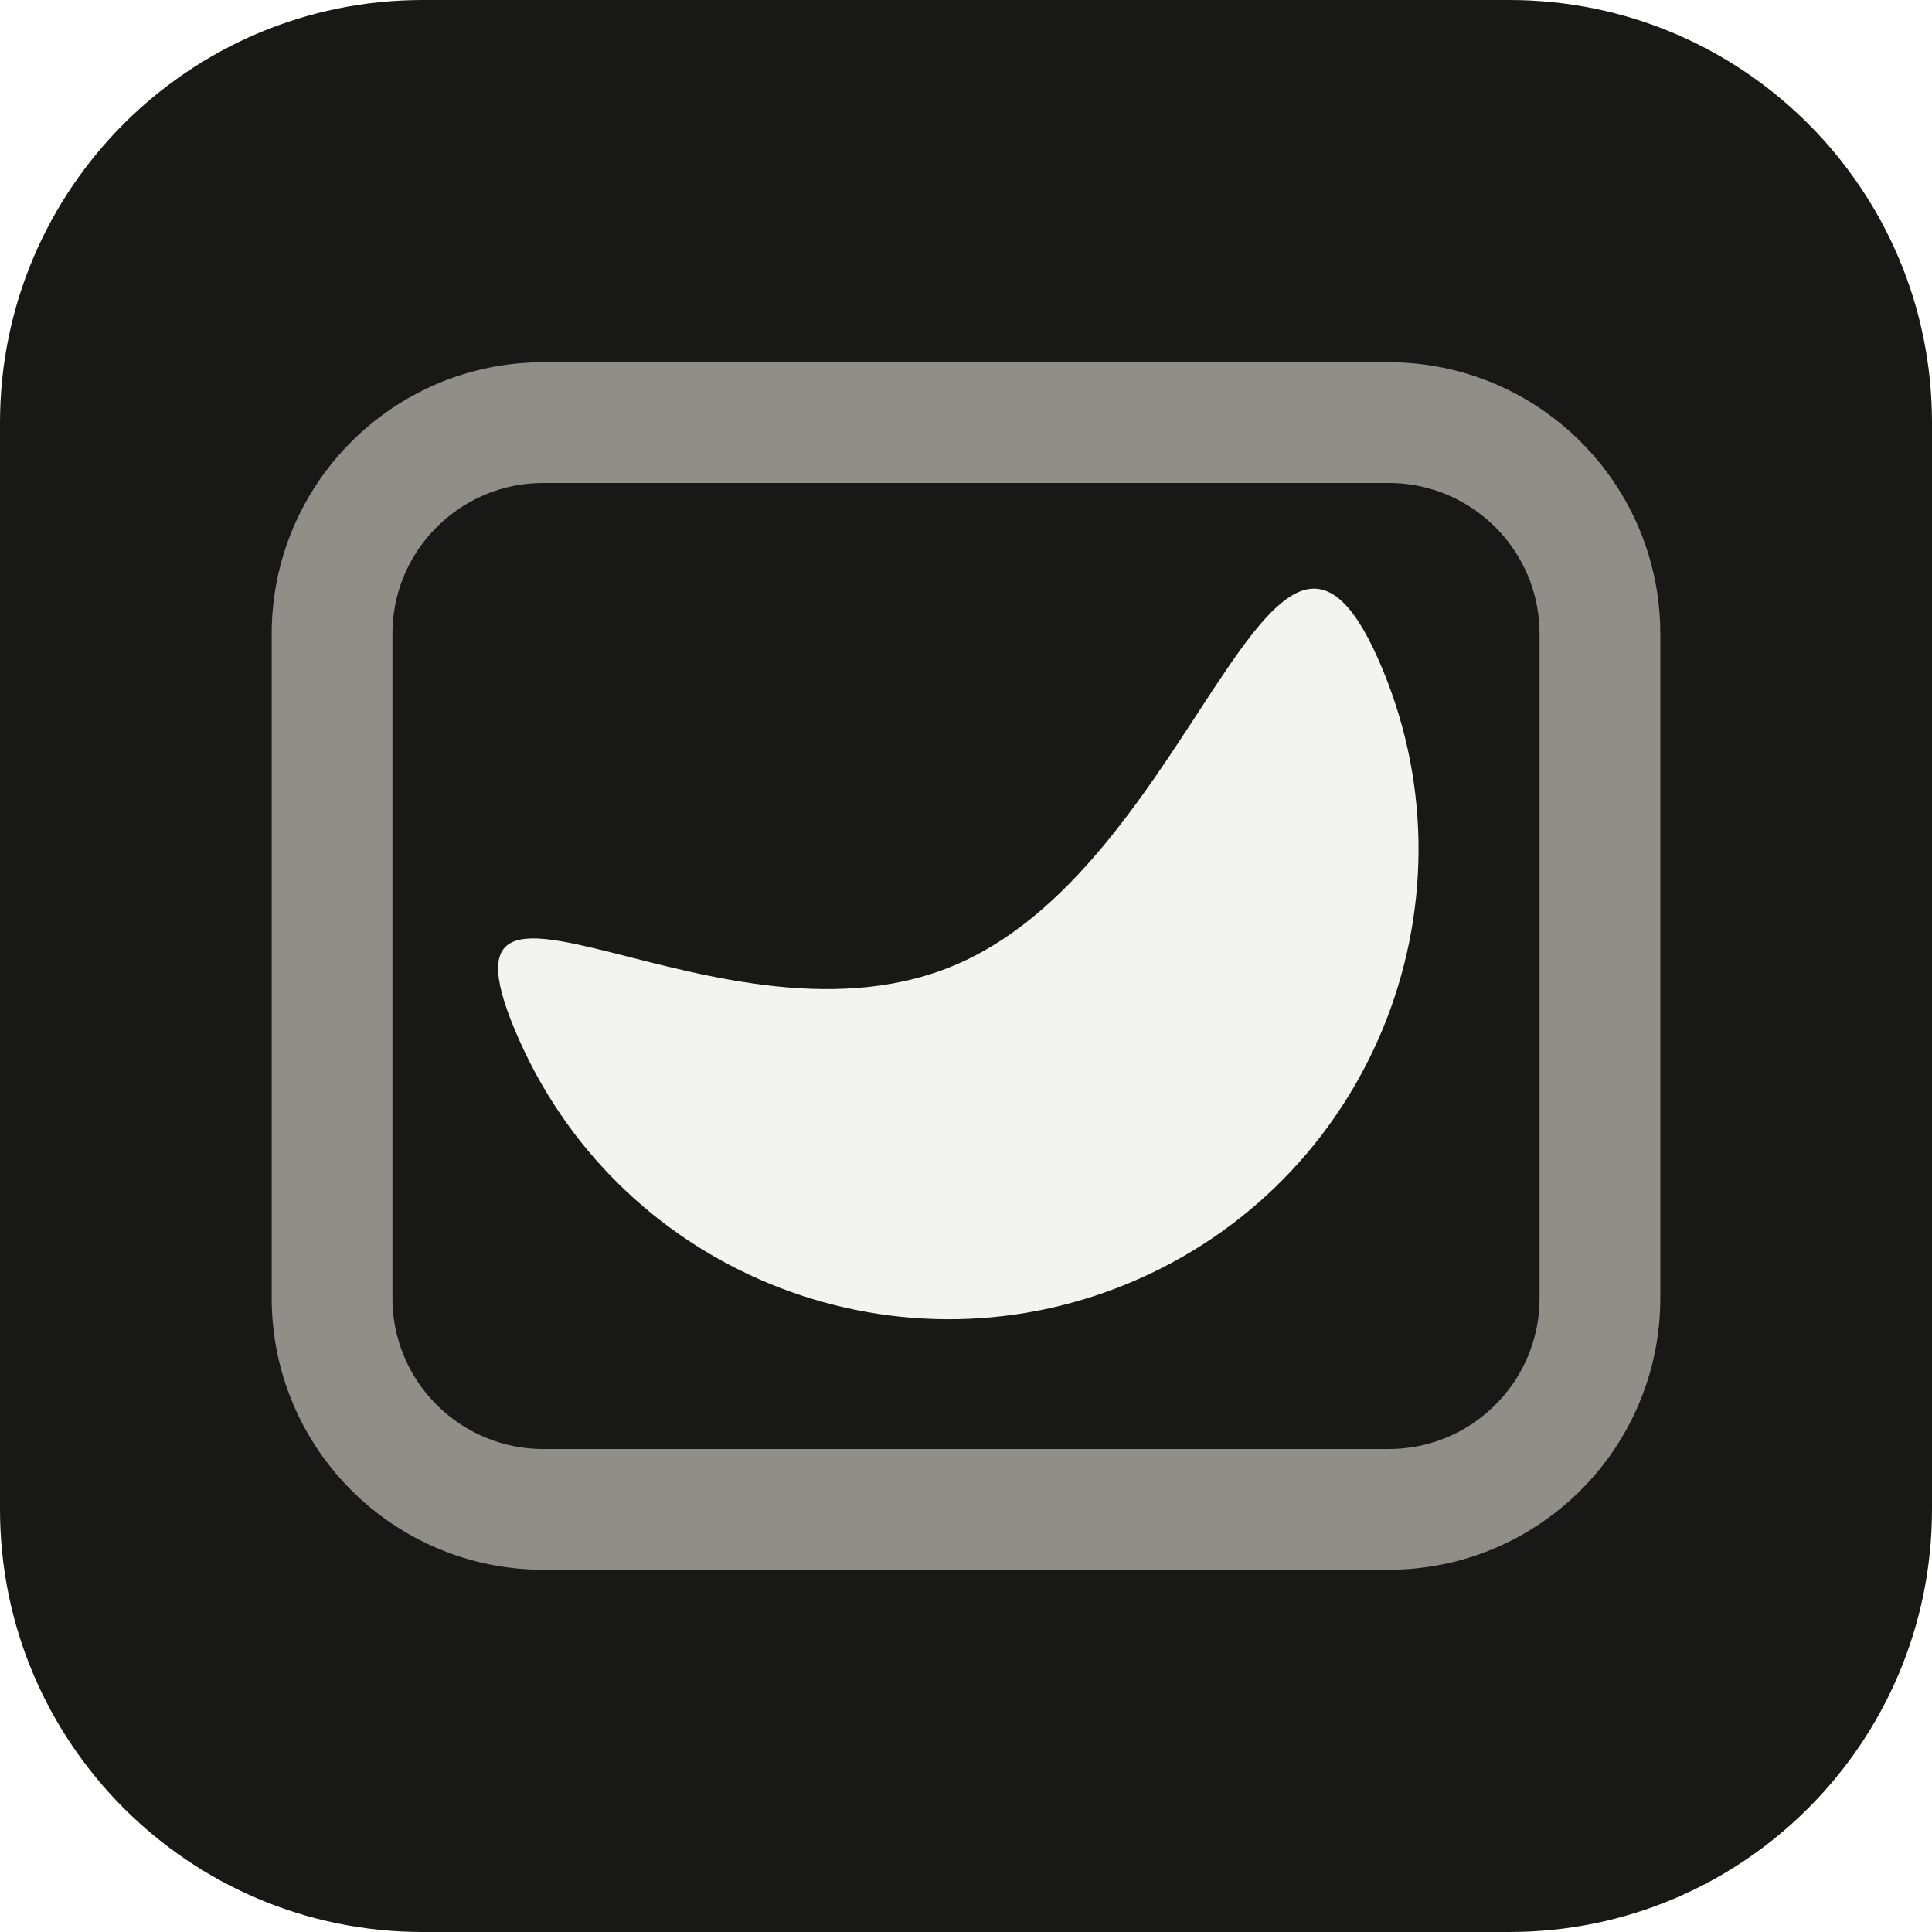
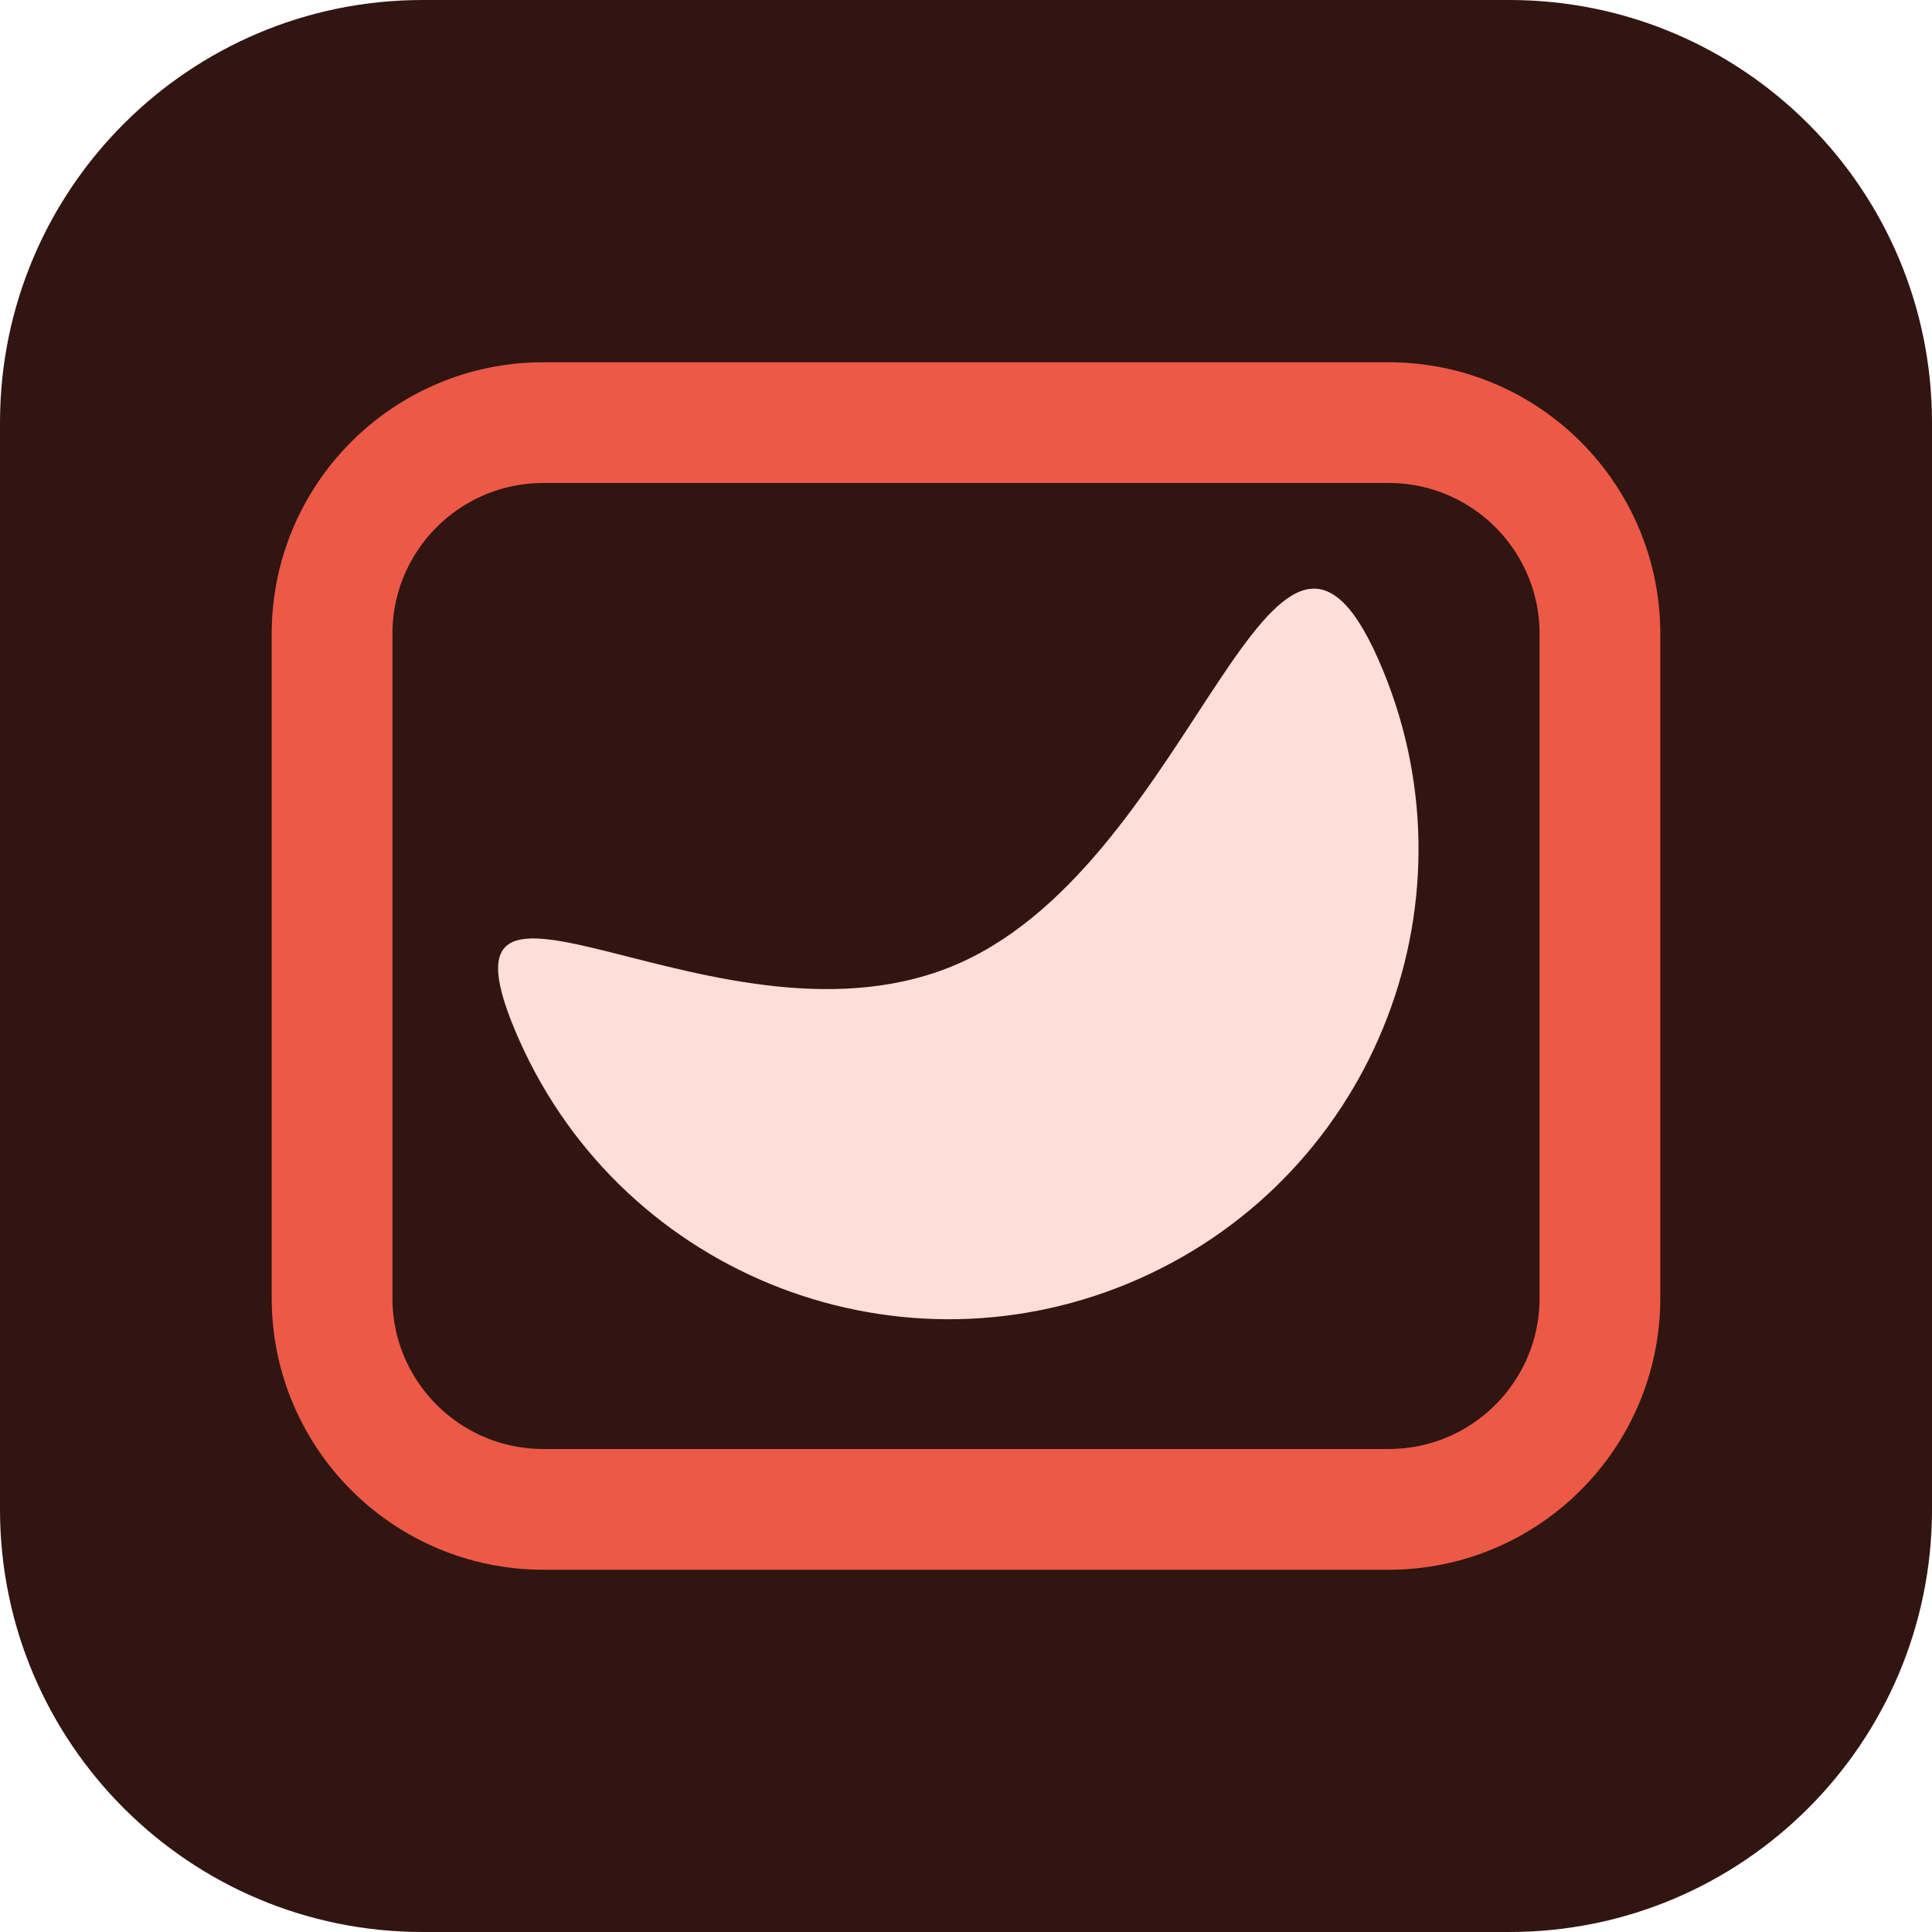
<svg xmlns="http://www.w3.org/2000/svg" viewBox="0 0 64 64">
-   <rect width="64" height="64" rx="14" fill="#181817" />
-   <rect x="11" y="14" width="42" height="36" rx="7" fill="none" stroke="#8f8f88" stroke-width="4" />
-   <path fill="#f3f3ef" transform="translate(16.5 19.5) scale(0.195)" d="M78.413 63.601C118.682 45.673 131.515 -28.453 149.444 11.815C167.372 52.084 149.262 99.262 108.993 117.191C68.725 135.12 21.547 117.009 3.618 76.741C-14.31 36.472 38.145 81.53 78.413 63.601Z" />
+   <rect width="64" height="64" rx="14" fill="#301511" />
+   <g fill="#feded8">
+     <path transform="translate(16.5 19.5) scale(0.195)" d="M78.413 63.601C118.682 45.673 131.515 -28.453 149.444 11.815C167.372 52.084 149.262 99.262 108.993 117.191C68.725 135.12 21.547 117.009 3.618 76.741C-14.31 36.472 38.145 81.53 78.413 63.601Z" />
+   </g>
+   <g fill="#ec5947">
+     <rect fill="none" stroke="#ec5947" stroke-linecap="round" stroke-linejoin="round" stroke-width="4" x="11" y="14" width="42" height="36" rx="7" />
+   </g>
</svg>
